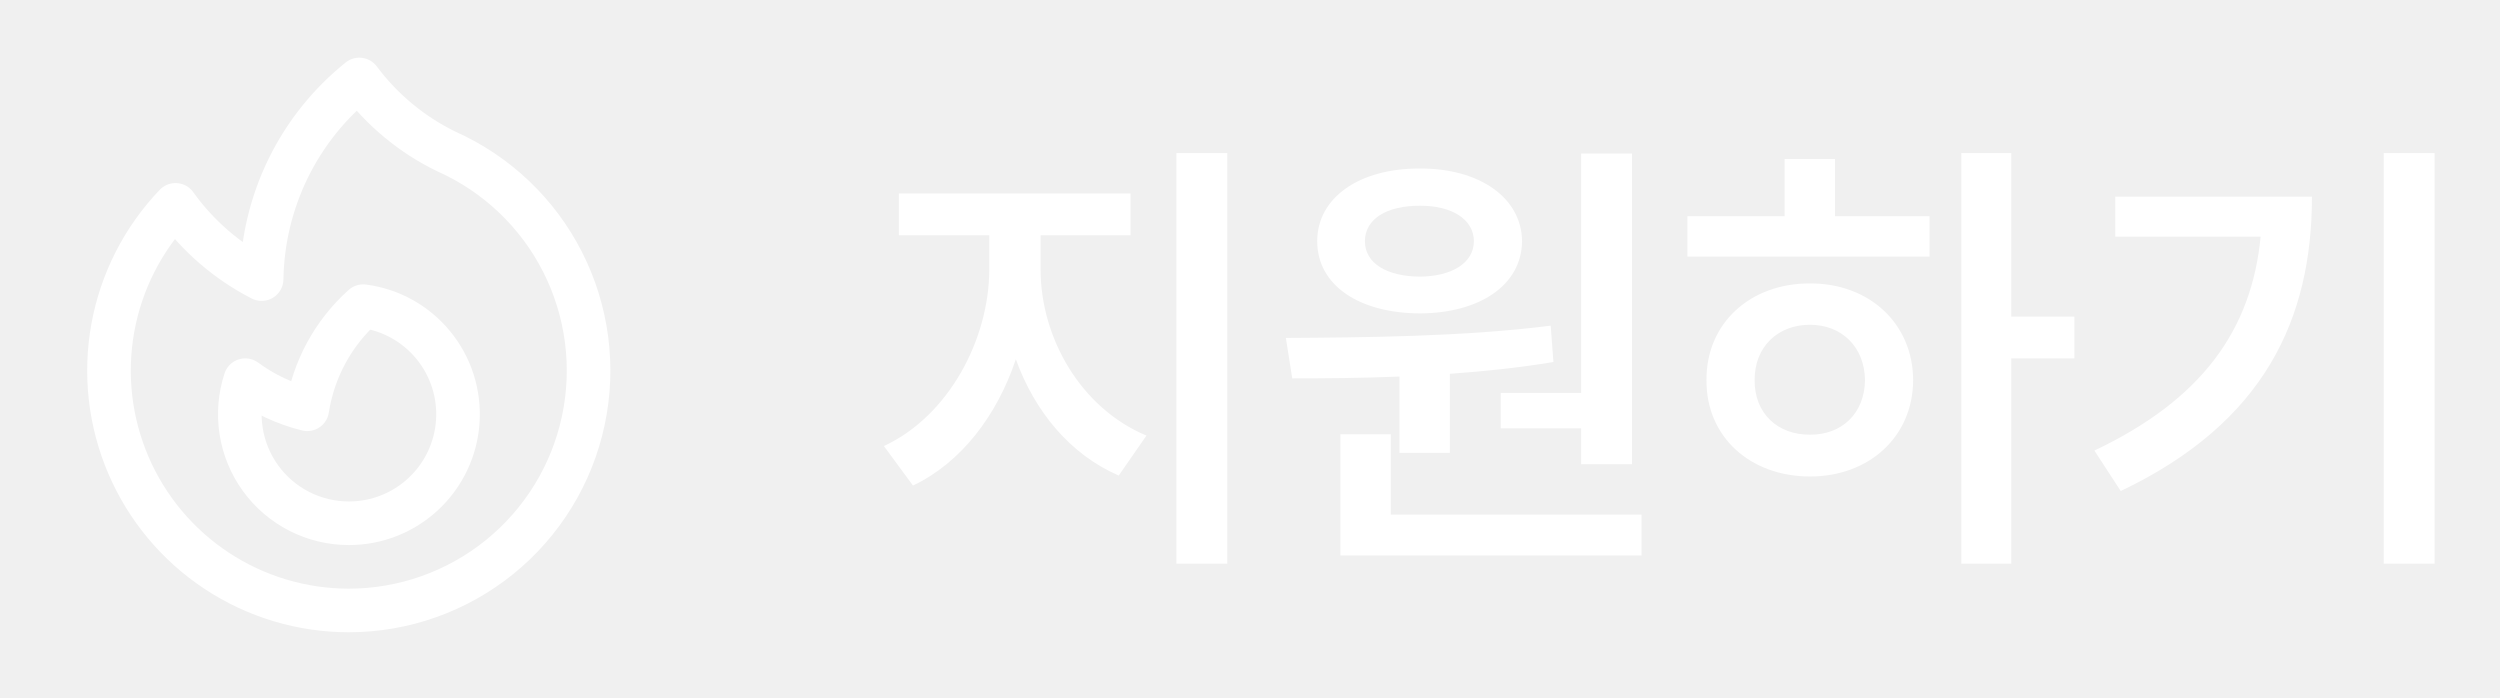
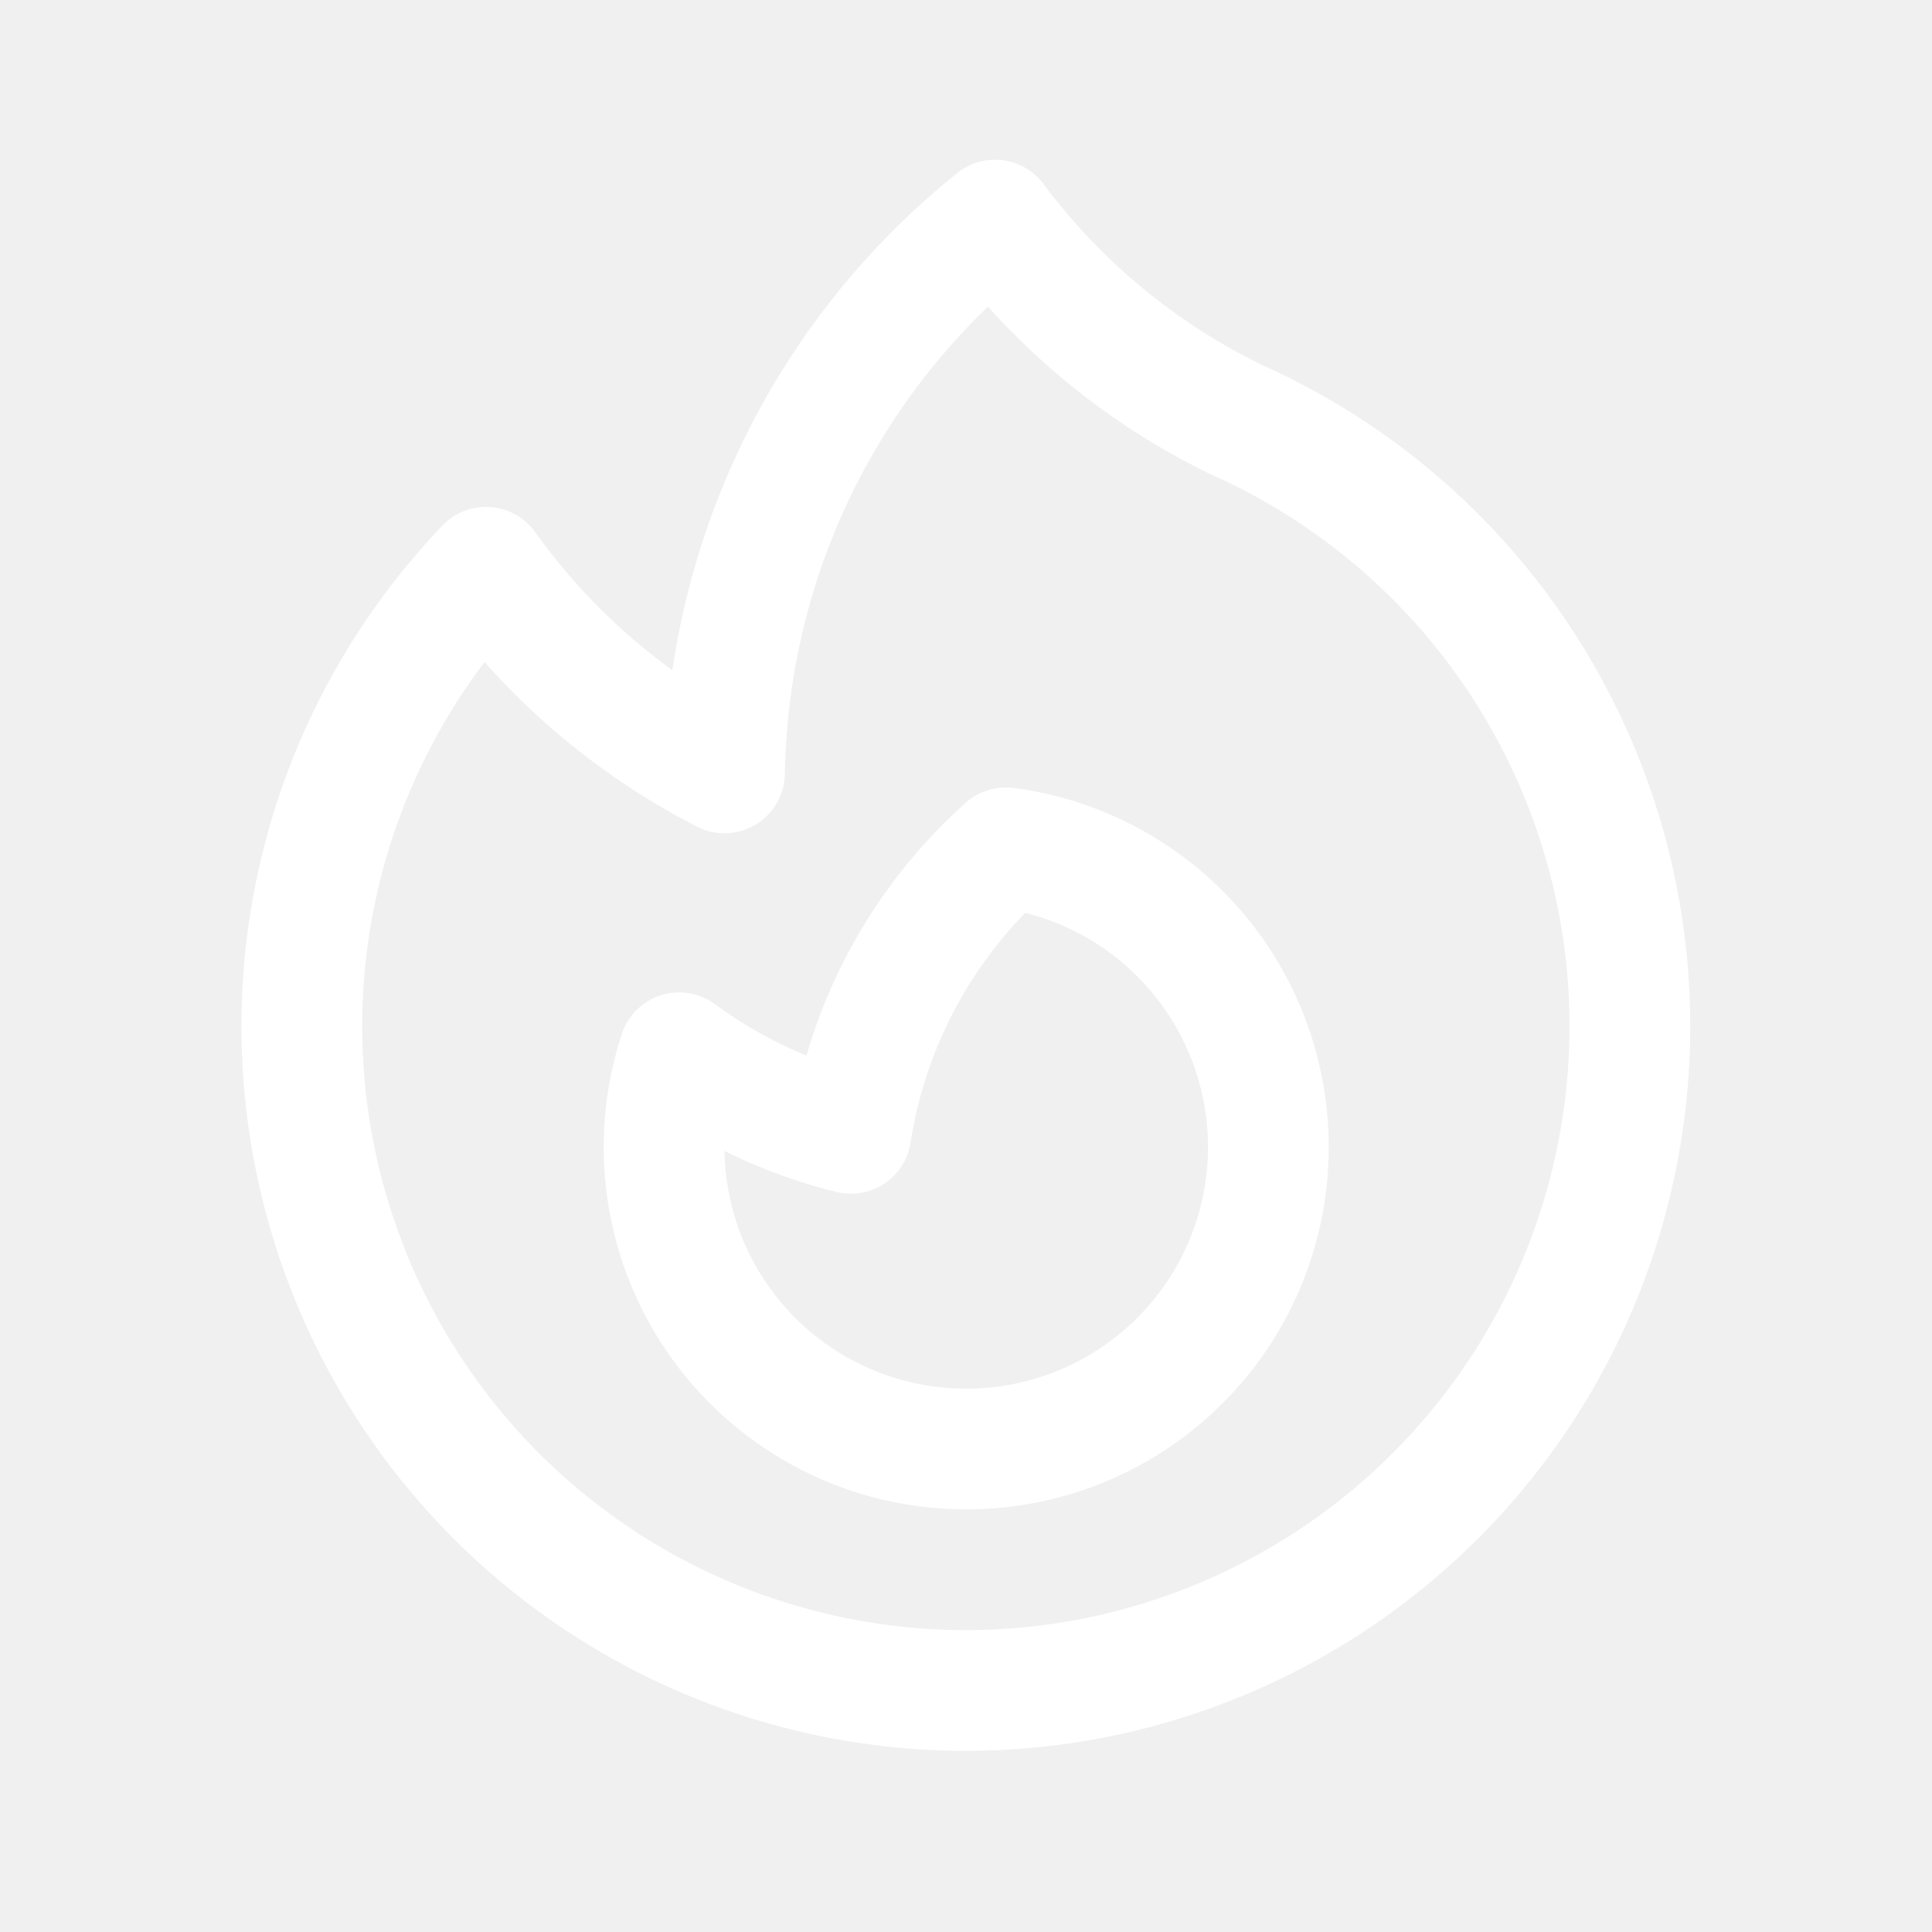
- <svg xmlns="http://www.w3.org/2000/svg" width="86" height="24" viewBox="0 0 86 24" fill="none">
+ <svg xmlns="http://www.w3.org/2000/svg" width="24" height="24" viewBox="0 0 24 24" fill="none">
  <path d="M15.362 5.214C17.087 5.985 18.495 7.324 19.351 9.008C20.207 10.692 20.46 12.619 20.066 14.467C19.673 16.315 18.657 17.971 17.189 19.16C15.721 20.349 13.889 20.999 12 21C10.384 21 8.803 20.525 7.454 19.635C6.106 18.745 5.048 17.478 4.413 15.992C3.778 14.505 3.593 12.865 3.882 11.275C4.171 9.685 4.921 8.215 6.038 7.047C6.807 8.122 7.823 8.998 9 9.601C9.021 8.28 9.333 6.979 9.913 5.792C10.494 4.605 11.33 3.561 12.361 2.734C13.148 3.789 14.177 4.64 15.361 5.214H15.362Z" stroke="white" stroke-width="1.5" stroke-linecap="round" stroke-linejoin="round" />
  <path d="M12 18C12.953 18.002 13.87 17.64 14.566 16.99C15.262 16.34 15.685 15.449 15.748 14.498C15.811 13.547 15.51 12.608 14.906 11.872C14.302 11.135 13.44 10.656 12.495 10.532C11.462 11.456 10.782 12.71 10.57 14.079C9.8 13.89 9.075 13.55 8.437 13.078C8.252 13.641 8.203 14.241 8.294 14.826C8.385 15.412 8.614 15.969 8.962 16.449C9.309 16.929 9.766 17.32 10.294 17.59C10.822 17.86 11.407 18 12 18Z" stroke="white" stroke-width="1.5" stroke-linecap="round" stroke-linejoin="round" />
-   <path d="M35.797 9.281C35.797 11.594 37.156 14.031 39.438 14.984L38.484 16.359C36.812 15.633 35.594 14.156 34.945 12.359C34.297 14.297 33.055 15.922 31.406 16.703L30.406 15.344C32.633 14.312 34.023 11.68 34.031 9.281V8.094H30.922V6.656H38.891V8.094H35.797V9.281ZM40.469 19.391V5.266H42.219V19.391H40.469ZM56.141 5.281V15.969H54.391V14.734H51.625V13.516H54.391V5.281H56.141ZM44.234 11.625C46.836 11.609 50.344 11.586 53.344 11.203L53.438 12.453C52.273 12.648 51.07 12.773 49.875 12.859V15.578H48.141V12.953C46.82 13.008 45.562 13.016 44.453 13.016L44.234 11.625ZM45.312 8.297C45.312 6.805 46.75 5.789 48.844 5.797C50.898 5.789 52.344 6.805 52.359 8.297C52.344 9.812 50.898 10.773 48.844 10.781C46.75 10.773 45.312 9.812 45.312 8.297ZM46.109 19.109V14.938H47.844V17.703H56.469V19.109H46.109ZM46.953 8.297C46.953 9.062 47.711 9.508 48.844 9.516C49.922 9.508 50.695 9.062 50.703 8.297C50.695 7.531 49.922 7.07 48.844 7.078C47.711 7.07 46.953 7.531 46.953 8.297ZM69.188 5.266V10.891H71.359V12.328H69.188V19.391H67.469V5.266H69.188ZM58.047 8.828V7.438H61.391V5.469H63.125V7.438H66.375V8.828H58.047ZM58.703 13.078C58.688 11.125 60.203 9.742 62.266 9.75C64.297 9.742 65.805 11.125 65.812 13.078C65.805 15.023 64.297 16.391 62.266 16.391C60.203 16.391 58.688 15.023 58.703 13.078ZM60.359 13.078C60.352 14.227 61.156 14.961 62.266 14.953C63.352 14.961 64.141 14.227 64.156 13.078C64.141 11.93 63.352 11.172 62.266 11.172C61.156 11.172 60.352 11.93 60.359 13.078ZM83.75 5.266V19.391H82V5.266H83.75ZM72.047 15.5C75.75 13.742 77.453 11.352 77.766 8.141H72.766V6.766H79.531C79.531 10.969 77.898 14.539 72.953 16.891L72.047 15.5Z" fill="white" />
</svg>
